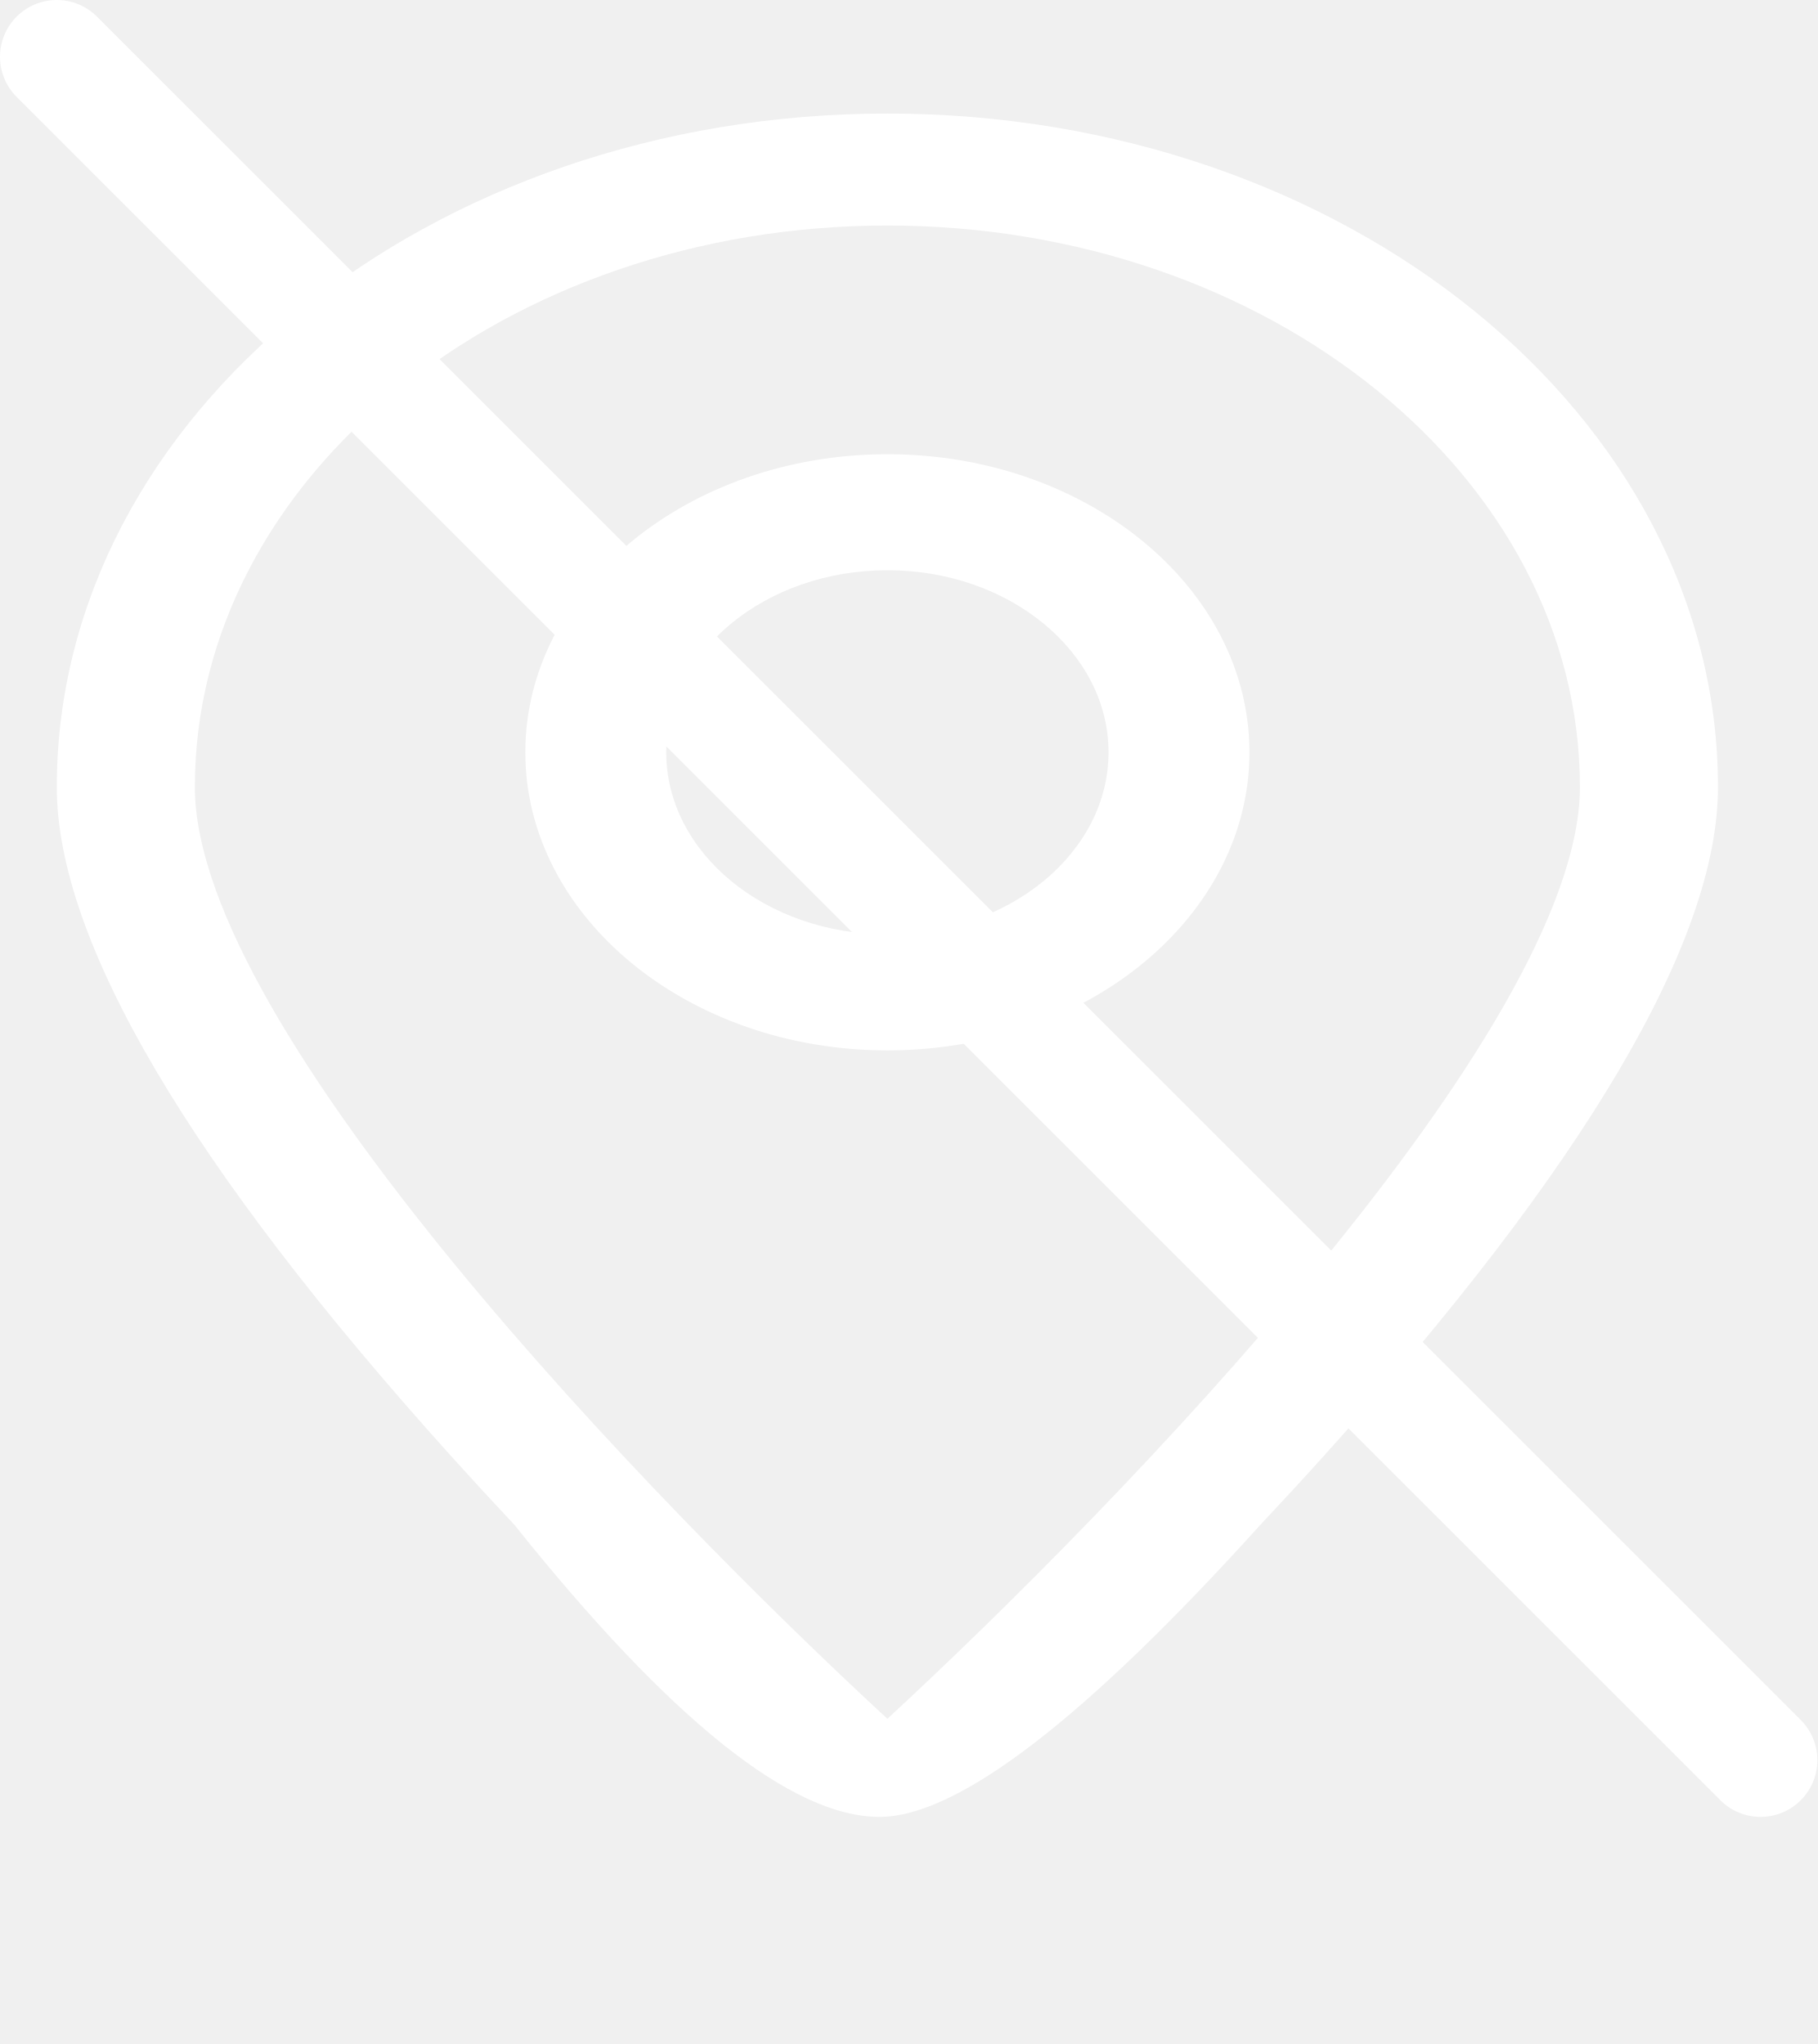
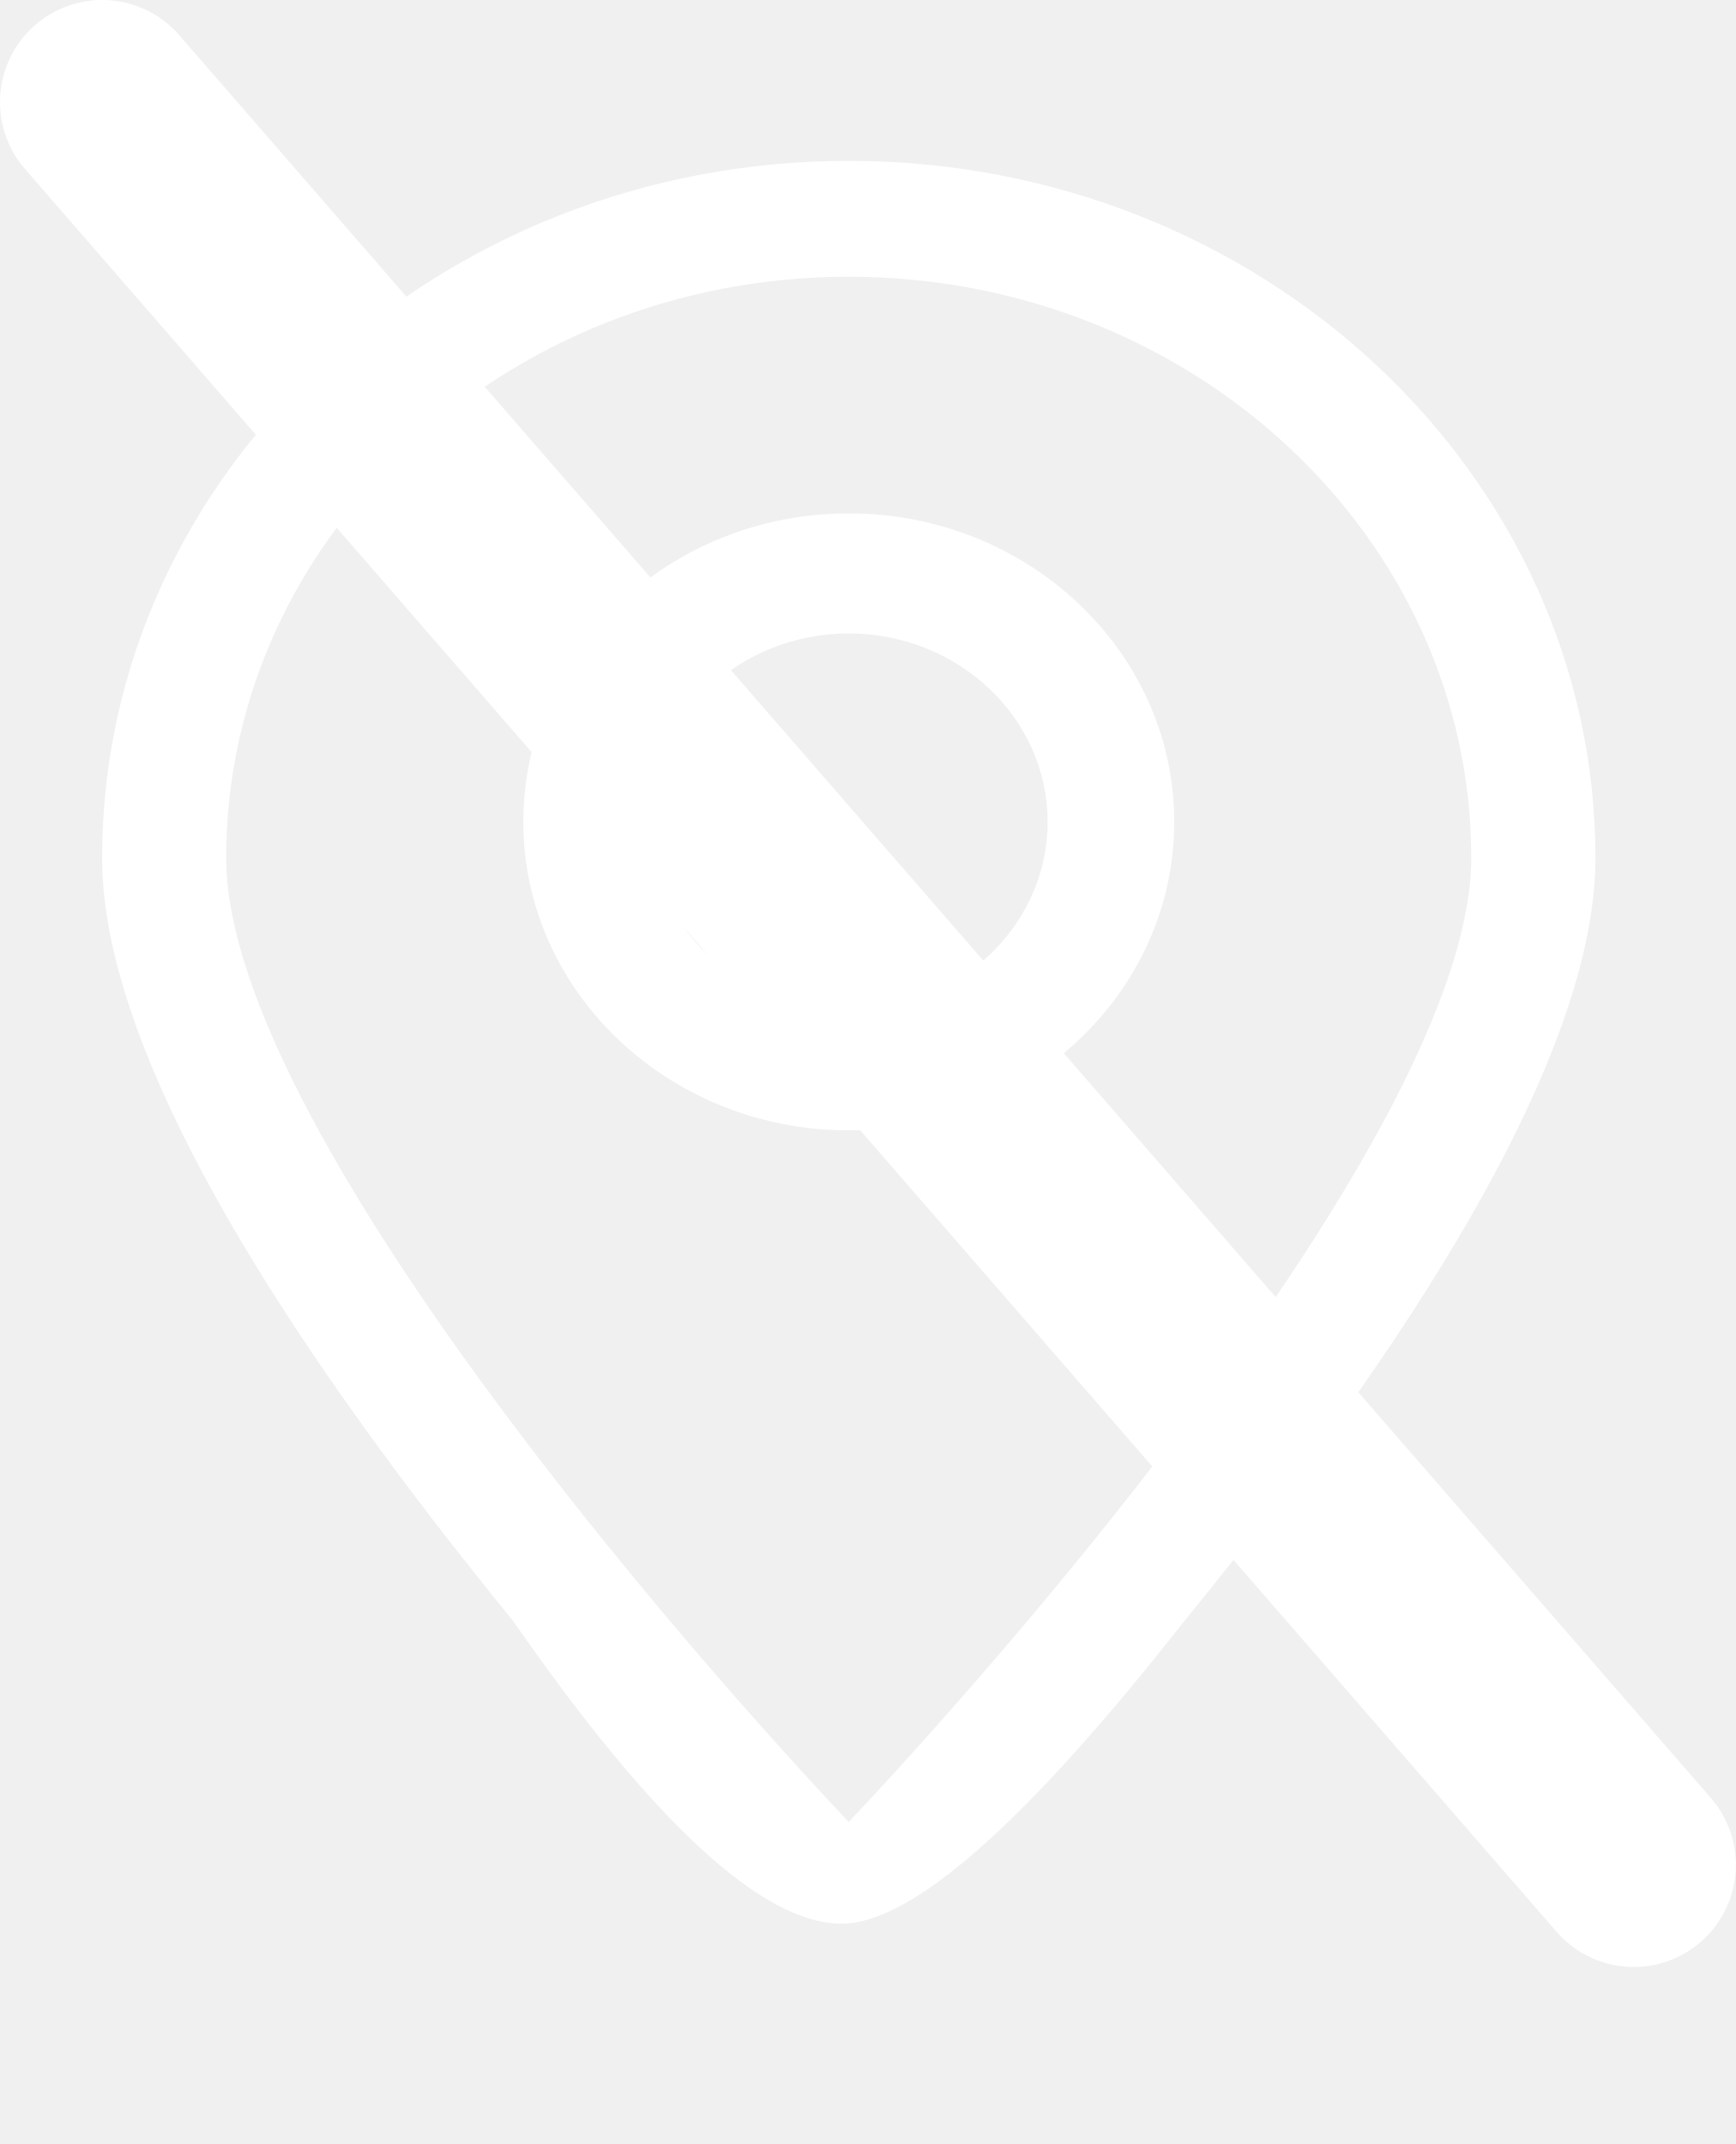
- <svg xmlns="http://www.w3.org/2000/svg" width="32px" height="36px" viewBox="0 0 32 36" version="1.1">
+ <svg xmlns="http://www.w3.org/2000/svg" width="17px" height="21px" viewBox="0 0 17 21" version="1.1">
  <g id="Page-1" stroke="none" stroke-width="1" fill="none" fill-rule="evenodd">
    <g id="Group-4" transform="translate(1, 1.000013)">
-       <g id="custom_poi" transform="translate(0, 0.999987)">
-         <path d="M11.25,11.25 C11.25,12.904 12.932,14.25 15,14.25 C17.068,14.25 18.75,12.904 18.75,11.25 C18.75,9.596 17.068,8.25 15,8.25 C12.932,8.25 11.25,9.596 11.25,11.25 Z" id="Path" />
-         <path d="M15.892,30.775 C15.663,30.971 15.339,31.083 15,31.083 C14.661,31.083 14.337,30.971 14.108,30.775 C14.008,30.689 12.263,29.189 10.042,27.01 L0,29.71 L14.968,33.75 L30,29.707 L19.968,27 C17.742,29.184 15.992,30.689 15.892,30.775 Z" id="Path" />
-         <path d="M3,12.123 C3,16.388 10.975,24.733 15,28.5 C19.025,24.732 27,16.385 27,12.123 C27,6.679 21.617,2.25 15,2.25 C8.383,2.25 3,6.679 3,12.123 Z M15,6.489 C18.39,6.489 21.148,8.758 21.148,11.547 C21.148,14.336 18.39,16.605 15,16.605 C11.61,16.605 8.852,14.336 8.852,11.547 C8.852,8.758 11.61,6.489 15,6.489 Z" id="Shape" fill-rule="nonzero" />
-         <path d="M21.198,24.85 C21.566,24.458 21.938,24.055 22.311,23.641 C26.915,18.531 29.25,14.568 29.25,11.863 C29.25,5.322 22.689,0 14.625,0 C6.561,0 0,5.322 0,11.863 C0,14.568 2.335,18.531 6.939,23.641 C7.315,24.058 7.69,24.465 8.061,24.86 C10.8,28.288 12.941,30.001 14.485,30 C15.861,29.999 18.099,28.282 21.198,24.85 Z M26.819,11.863 C26.819,16.133 18.715,24.496 14.625,28.272 C10.535,24.497 2.431,16.136 2.431,11.863 C2.431,6.409 7.901,1.972 14.625,1.972 C21.349,1.972 26.819,6.409 26.819,11.863 Z" id="Shape" fill="#FFFFFF" fill-rule="nonzero" />
-         <path d="M14.625,16.5 C18.14,16.5 21,14.145 21,11.25 C21,8.355 18.14,6 14.625,6 C11.11,6 8.25,8.355 8.25,11.25 C8.25,14.145 11.11,16.5 14.625,16.5 Z M18.519,11.25 C18.519,13.018 16.772,14.457 14.625,14.457 C12.478,14.457 10.731,13.018 10.731,11.25 C10.731,9.482 12.478,8.043 14.625,8.043 C16.772,8.043 18.519,9.482 18.519,11.25 Z" id="Shape" fill="#FFFFFF" fill-rule="nonzero" />
+       <g id="custom_poi" transform="translate(0, 0.575532)">
+         <path d="M5.625,6.475 C5.625,7.427 6.466,8.201 7.5,8.201 C8.534,8.201 9.375,7.427 9.375,6.475 C9.375,5.523 8.534,4.748 7.5,4.748 C6.466,4.748 5.625,5.523 5.625,6.475 Z" id="Path" />
+         <path d="M7.946,17.712 C7.832,17.825 7.67,17.889 7.5,17.889 C7.33,17.889 7.168,17.825 7.054,17.712 C7.004,17.663 6.131,16.799 5.021,15.545 L0,17.1 L7.484,19.424 L15,17.098 L9.984,15.54 C8.871,16.797 7.996,17.663 7.946,17.712 Z" id="Path" />
+         <path d="M1.5,6.977 C1.5,9.432 5.488,14.235 7.5,16.403 C9.512,14.234 13.5,9.43 13.5,6.977 C13.5,3.844 10.808,1.295 7.5,1.295 C4.192,1.295 1.5,3.844 1.5,6.977 Z M7.5,3.735 C9.195,3.735 10.574,5.04 10.574,6.646 C10.574,8.251 9.195,9.557 7.5,9.557 C5.805,9.557 4.426,8.251 4.426,6.646 C4.426,5.04 5.805,3.735 7.5,3.735 Z" id="Shape" fill-rule="nonzero" />
+         <path d="M10.599,14.302 C10.783,14.077 10.969,13.845 11.155,13.606 C13.458,10.665 14.625,8.385 14.625,6.828 C14.625,3.063 11.345,0 7.312,0 C3.28,0 0,3.063 0,6.828 C0,8.385 1.167,10.665 3.469,13.606 C3.658,13.847 3.845,14.081 4.03,14.308 C5.4,16.281 6.471,17.267 7.242,17.266 C7.93,17.266 9.049,16.278 10.599,14.302 Z M13.409,6.828 C13.409,9.285 9.357,14.098 7.312,16.271 C5.267,14.099 1.215,9.287 1.215,6.828 C1.215,3.689 3.951,1.135 7.312,1.135 C10.674,1.135 13.409,3.689 13.409,6.828 Z" id="Shape" fill="#FFFFFF" fill-rule="nonzero" />
+         <path d="M7.312,9.496 C9.07,9.496 10.5,8.141 10.5,6.475 C10.5,4.809 9.07,3.453 7.312,3.453 C5.555,3.453 4.125,4.809 4.125,6.475 C4.125,8.141 5.555,9.496 7.312,9.496 Z M9.26,6.475 C9.26,7.493 8.386,8.321 7.312,8.321 C6.239,8.321 5.365,7.493 5.365,6.475 C5.365,5.457 6.239,4.629 7.312,4.629 C8.386,4.629 9.26,5.457 9.26,6.475 Z" id="Shape" fill="#FFFFFF" fill-rule="nonzero" />
      </g>
-       <line x1="5.01641247e-05" y1="0" x2="30" y2="30" id="Path-2" stroke="#FFFFFF" stroke-width="2" stroke-linecap="round" />
+       <line x1="2.50819399e-05" y1="0" x2="15" y2="17.266" id="Path-2" stroke="#FFFFFF" stroke-width="2" stroke-linecap="round" />
    </g>
  </g>
</svg>
